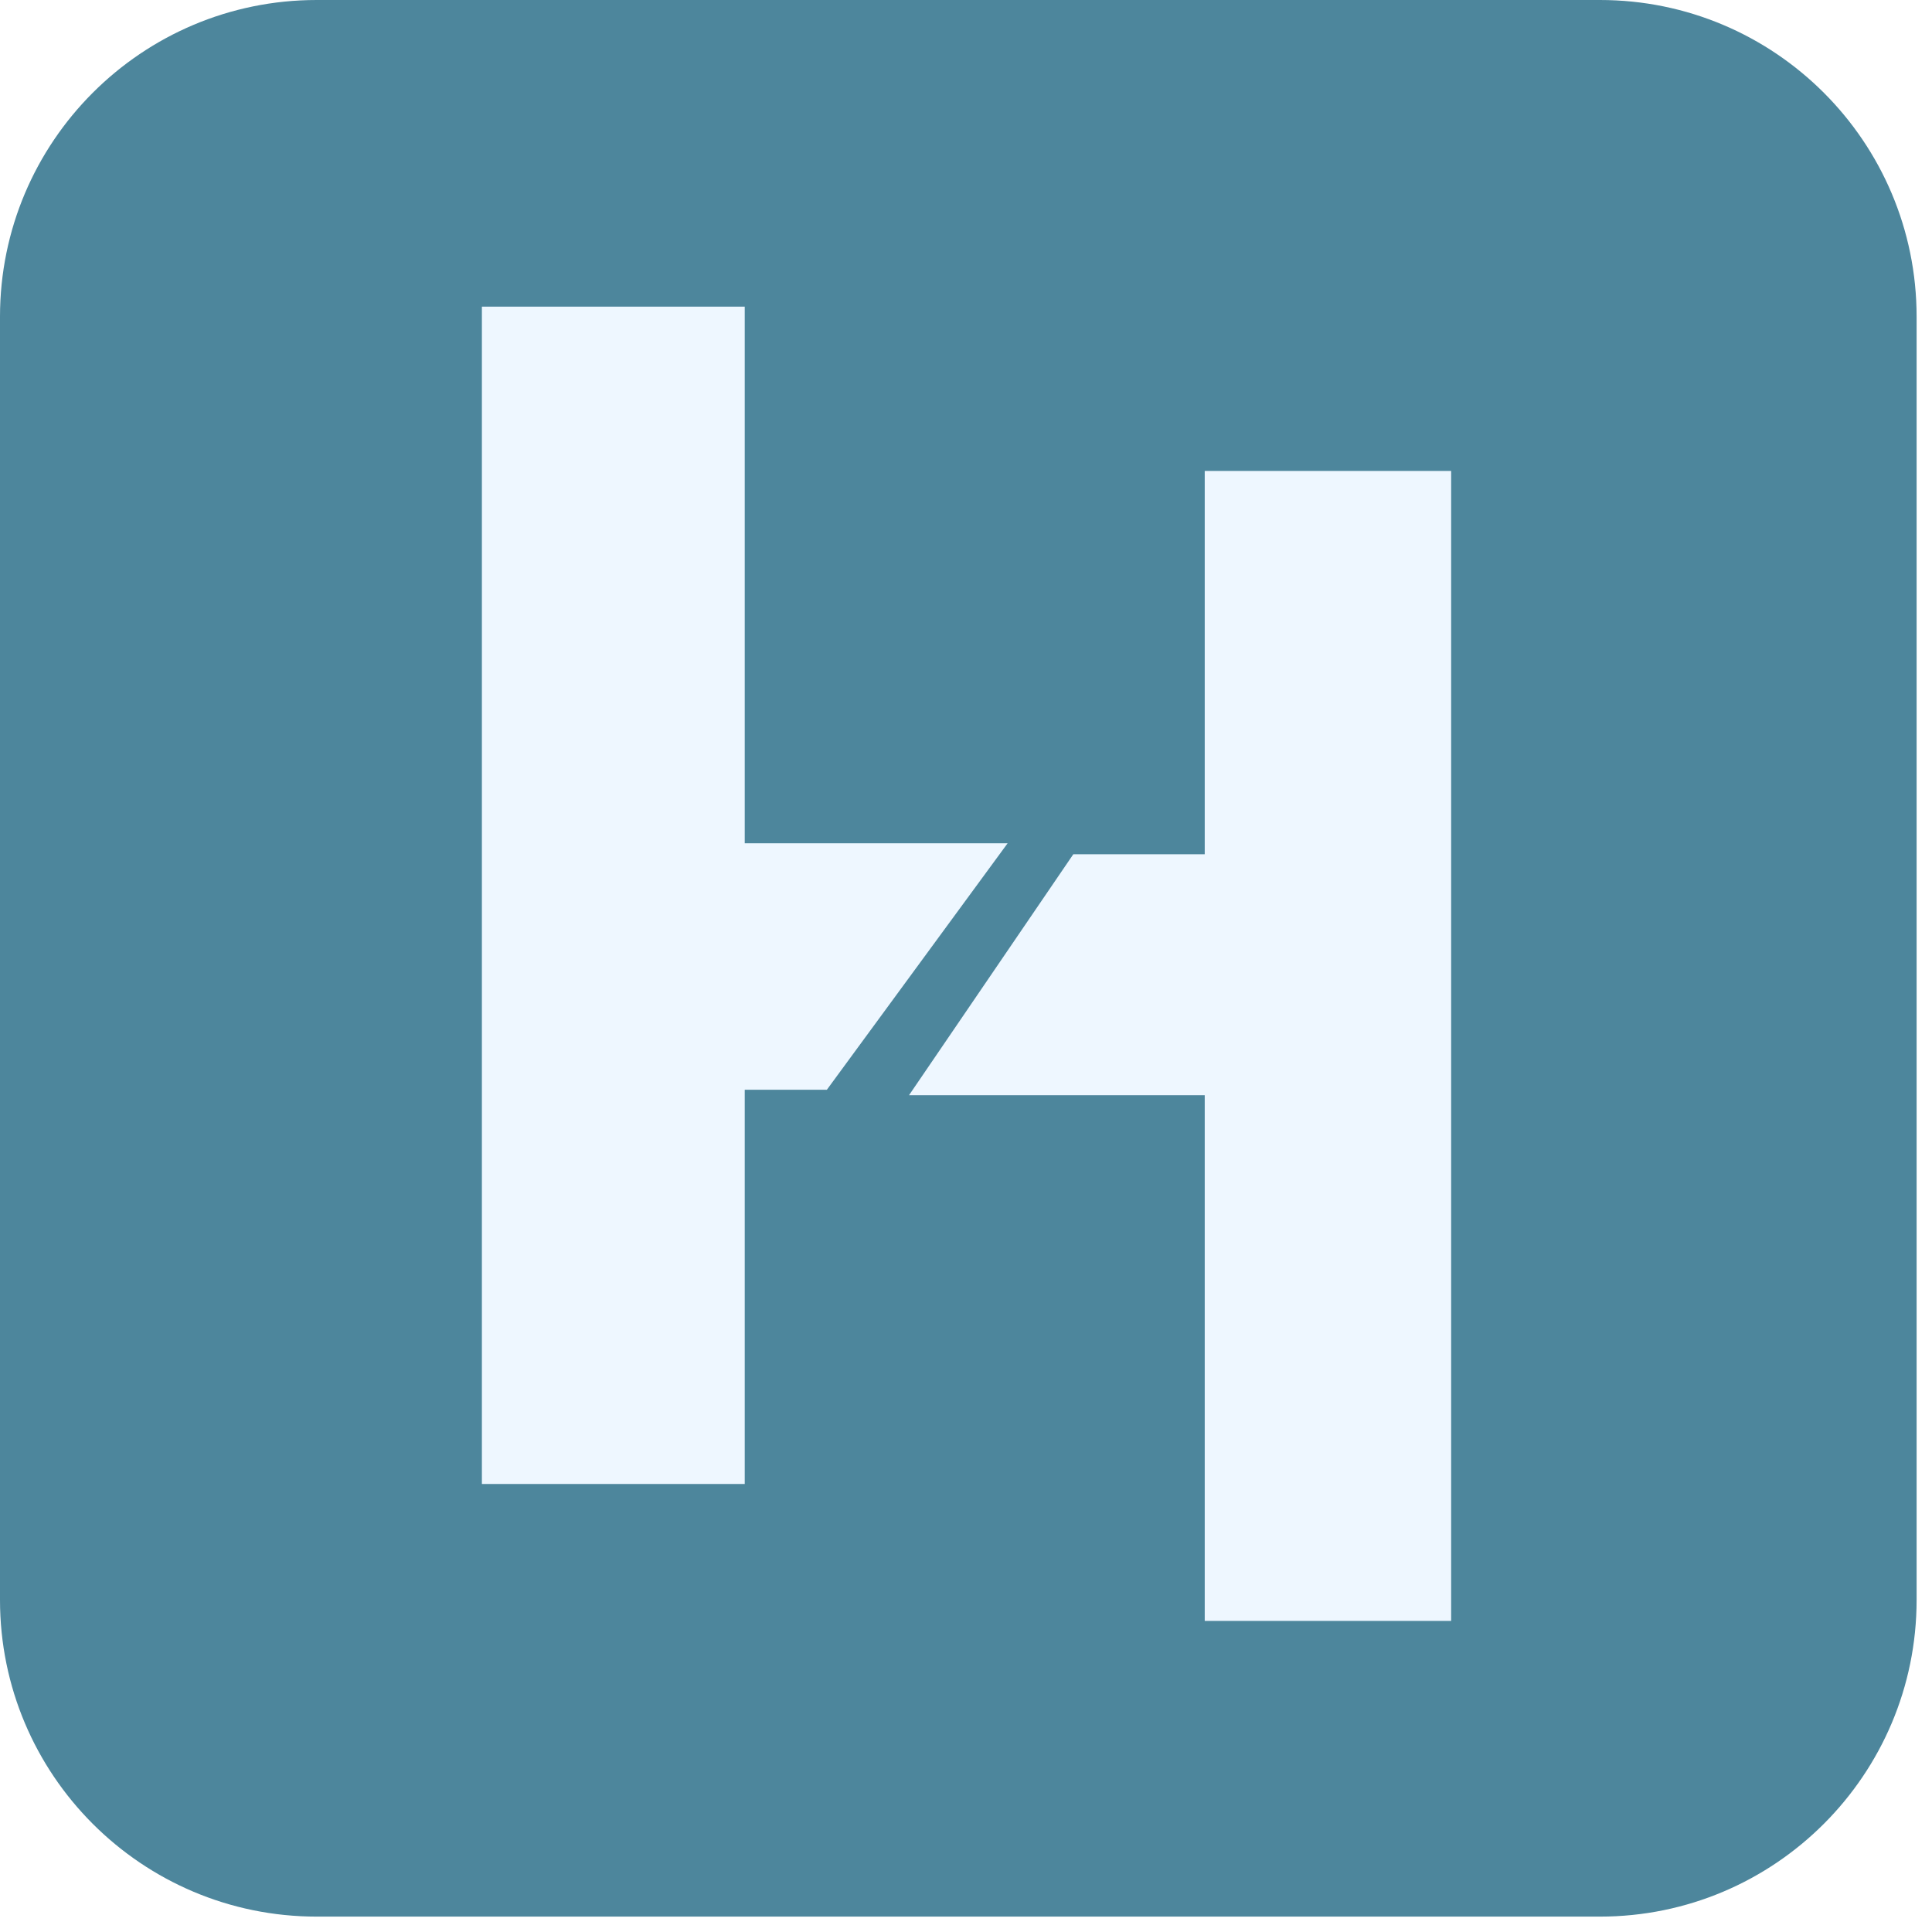
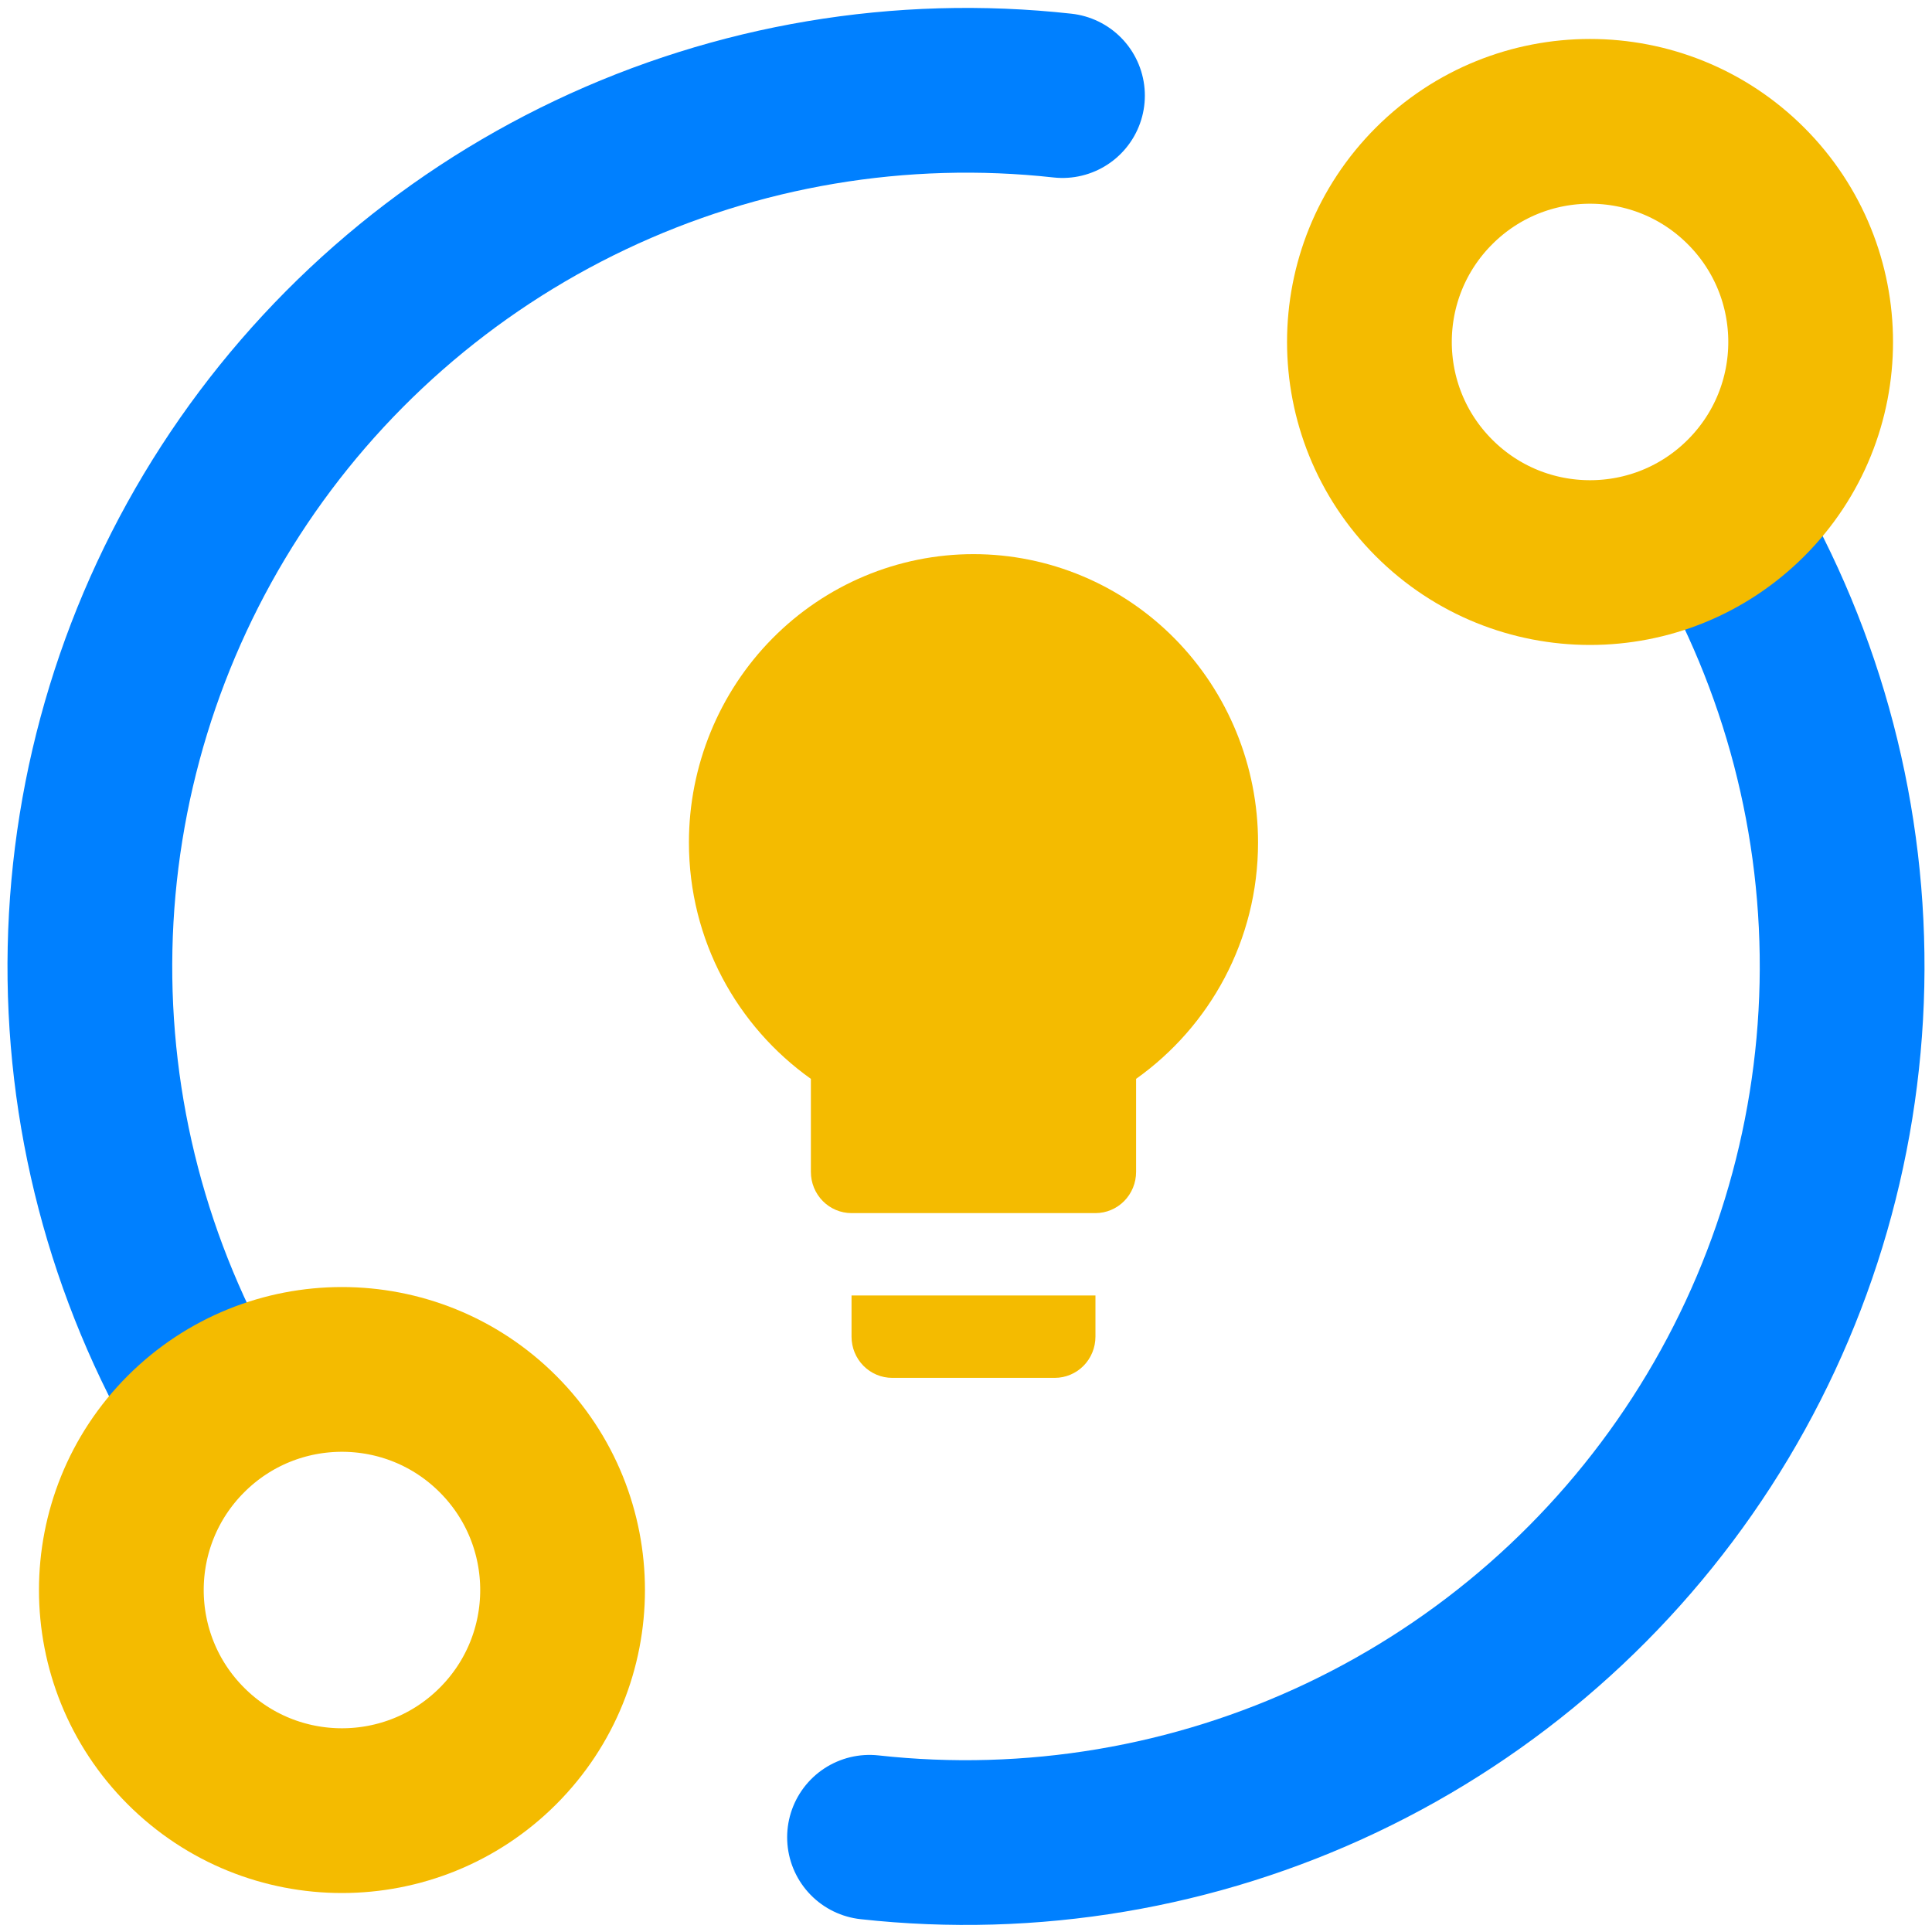
- <svg xmlns="http://www.w3.org/2000/svg" width="122" height="122" viewBox="0 0 122 122" fill="none">
-   <rect width="121.028" height="121.028" rx="20" fill="#4D869C" />
-   <path d="M30.43 93.71V19.364H47.028V53.252H63.627L52.215 68.813H47.028V93.71H30.43Z" fill="#EEF7FF" />
-   <path d="M76.075 102.355H91.636V29.738H76.075V53.944H67.776L57.402 69.159H76.075V102.355Z" fill="#EEF7FF" />
+ <svg xmlns="http://www.w3.org/2000/svg" width="129" height="129" viewBox="0 0 129 129" fill="none">
+   <path d="M114.905 34.812C120.417 44.171 123.215 54.879 122.987 65.738C122.759 76.597 119.513 87.178 113.613 96.297C107.713 105.416 99.392 112.714 89.58 117.372C79.768 122.031 68.854 123.867 58.058 122.676M14.095 94.246C8.583 84.887 5.785 74.179 6.013 63.32C6.241 52.461 9.487 41.88 15.387 32.761C21.287 23.642 29.608 16.344 39.42 11.686C49.232 7.027 60.146 5.191 70.942 6.382" stroke="#0080FF" stroke-width="11" stroke-linecap="round" stroke-linejoin="round" />
+   <path d="M95.751 33.249C101.503 39.002 110.831 39.002 116.583 33.249C122.336 27.497 122.336 18.169 116.583 12.416C110.831 6.664 101.503 6.664 95.751 12.416C89.998 18.169 89.998 27.497 95.751 33.249Z" stroke="#F4BB00" stroke-width="11" stroke-linecap="round" stroke-linejoin="round" />
+   <path d="M12.416 116.583C18.169 122.336 27.497 122.336 33.249 116.583C39.002 110.831 39.002 101.503 33.249 95.751C27.497 89.998 18.169 89.998 12.416 95.751C6.664 101.503 6.664 110.831 12.416 116.583Z" stroke="#F4BB00" stroke-width="11" stroke-linecap="round" stroke-linejoin="round" />
+   <path d="M65 37C59.961 37 55.128 39.028 51.565 42.638C48.002 46.248 46 51.145 46 56.25C46 62.795 49.23 68.543 54.143 72.035V78.25C54.143 78.979 54.429 79.679 54.938 80.195C55.447 80.71 56.137 81 56.857 81H73.143C73.863 81 74.553 80.71 75.062 80.195C75.571 79.679 75.857 78.979 75.857 78.25V72.035C80.77 68.543 84 62.795 84 56.25C84 51.145 81.998 46.248 78.435 42.638C74.872 39.028 70.039 37 65 37ZM56.857 89.25C56.857 89.979 57.143 90.679 57.652 91.195C58.161 91.71 58.852 92 59.571 92H70.429C71.148 92 71.839 91.71 72.348 91.195C72.857 90.679 73.143 89.979 73.143 89.25V86.5H56.857V89.25Z" fill="#F4BB00" />
</svg>
